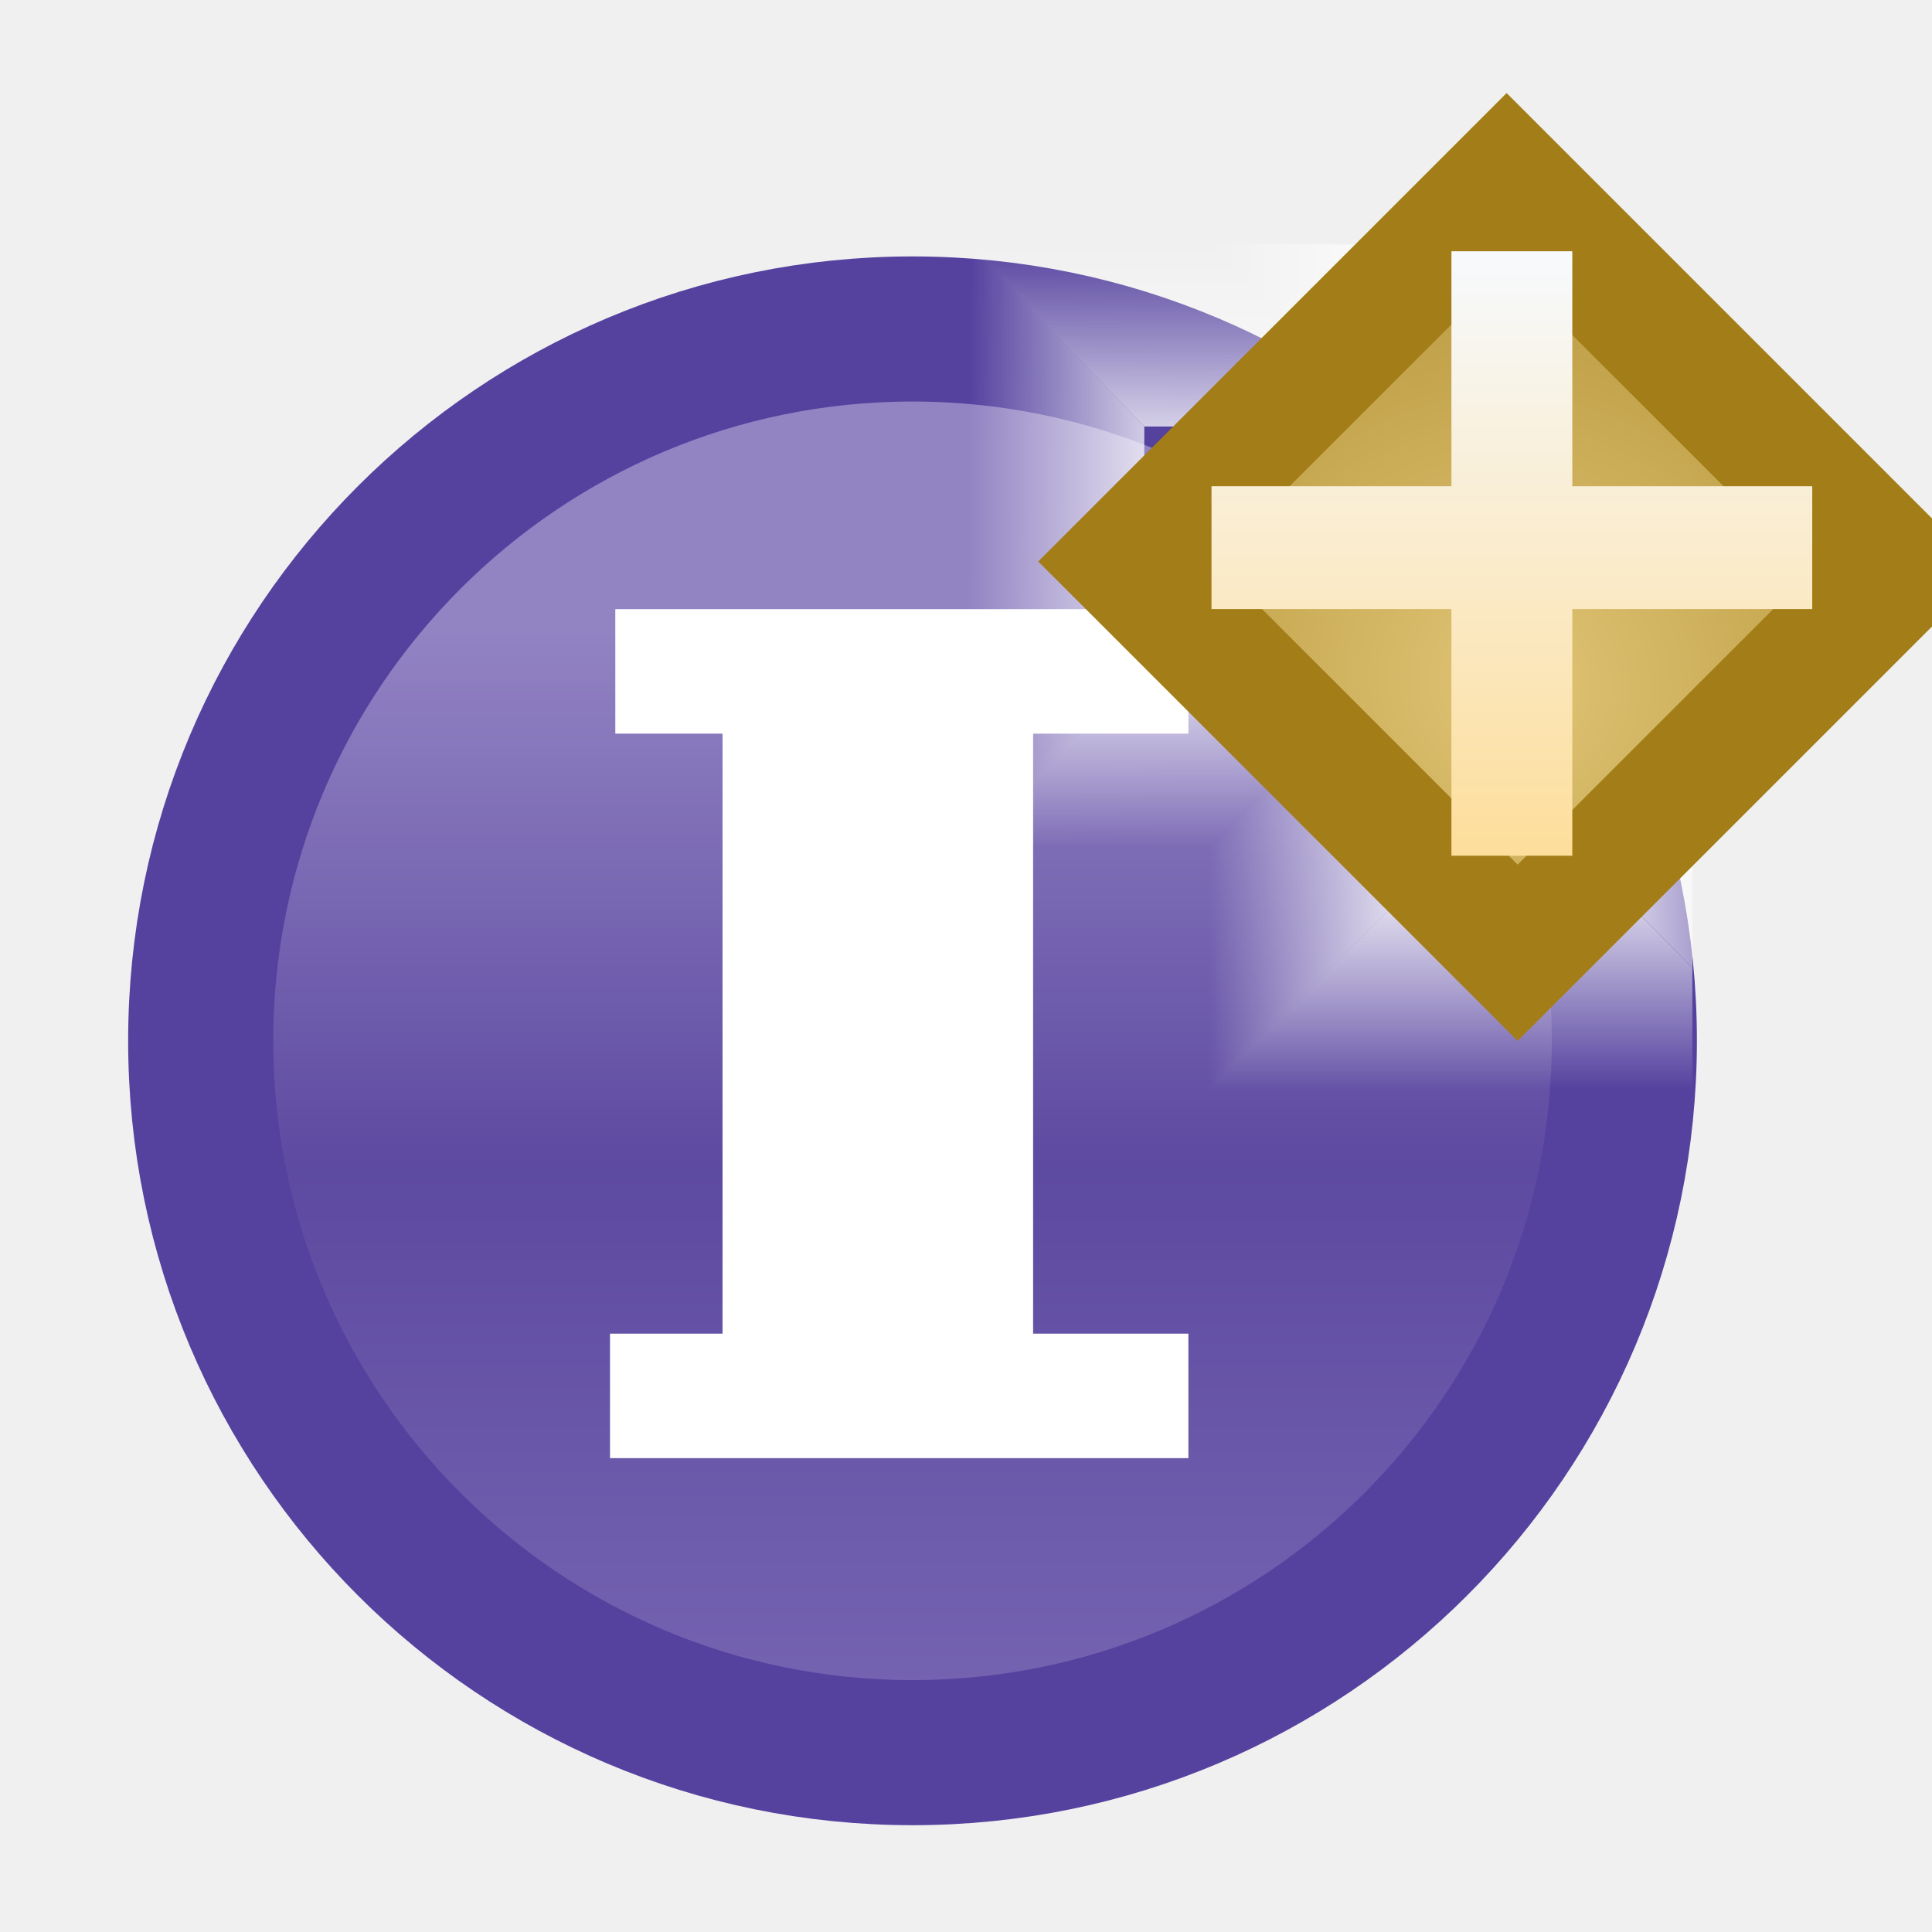
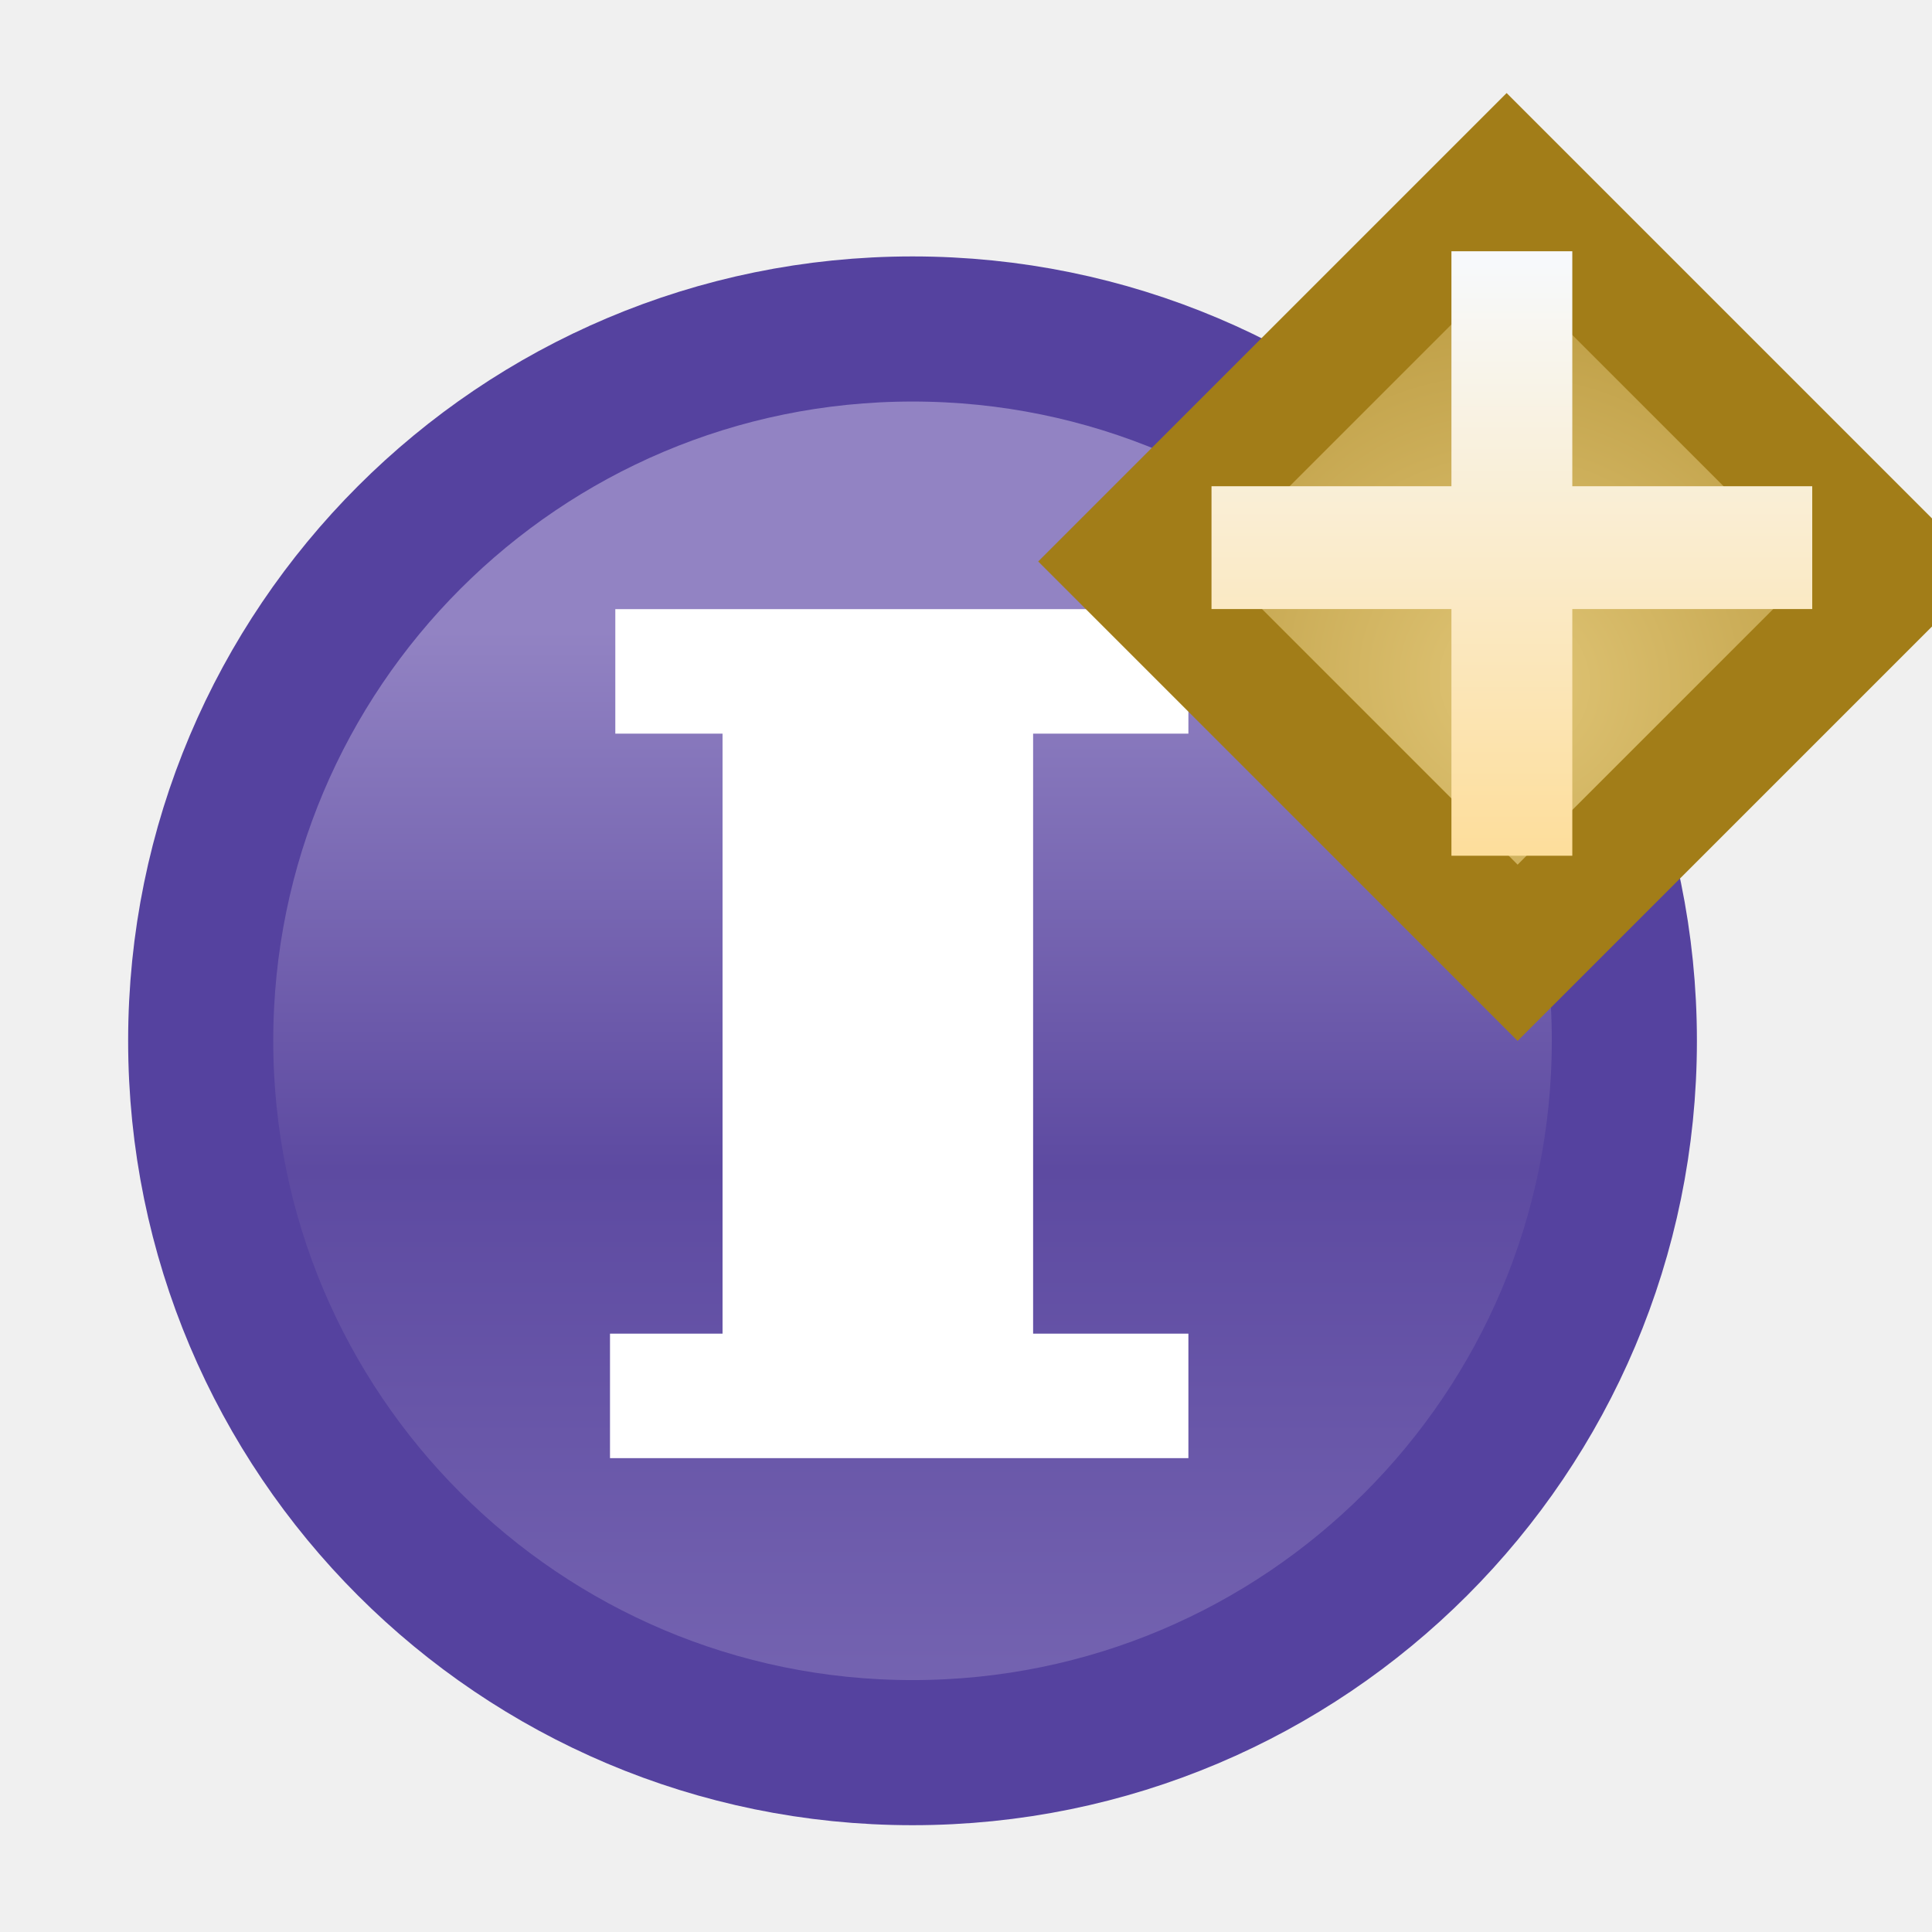
<svg xmlns="http://www.w3.org/2000/svg" xmlns:xlink="http://www.w3.org/1999/xlink" width="16" height="16" id="svg2" version="1.1">
  <defs id="defs4">
    <linearGradient y2="462.115" x2="388.637" y1="478.188" x1="388.637" gradientUnits="userSpaceOnUse" id="linearGradient3929-5" xlink:href="#linearGradient10798-1-9-3-7-6-8-9-0-9-1" />
    <linearGradient id="linearGradient10798-1-9-3-7-6-8-9-0-9-1">
      <stop style="stop-color:#7564b1;stop-opacity:1" offset="0" id="stop10800-5-2-1-8-20-6-4-9-8-2" />
      <stop id="stop10806-6-8-5-3-9-24-8-4-3-2" offset="0.5" style="stop-color:#5d4aa1;stop-opacity:1" />
      <stop style="stop-color:#9283c3;stop-opacity:1" offset="1" id="stop10802-1-5-3-0-4-8-4-2-9-2" />
    </linearGradient>
    <linearGradient id="linearGradient7540-2-3-8-7">
      <stop style="stop-color:#ffffff;stop-opacity:0.502" offset="0" id="stop7542-8-7-5-3" />
      <stop id="stop7544-8-2-0-5" offset="0.476" style="stop-color:#ffffff;stop-opacity:1" />
      <stop id="stop7546-1-7-9-5" offset="0.5" style="stop-color:#ffffff;stop-opacity:0" />
      <stop style="stop-color:#ffffff;stop-opacity:0;" offset="1" id="stop7548-98-9-2-4" />
    </linearGradient>
    <linearGradient id="linearGradient7540-6-33-6-3-7">
      <stop style="stop-color:#ffffff;stop-opacity:0.502" offset="0" id="stop7542-4-4-3-3-3" />
      <stop id="stop7544-5-3-8-5-1" offset="0.476" style="stop-color:#ffffff;stop-opacity:1" />
      <stop id="stop7546-2-9-1-2-20" offset="0.5" style="stop-color:#ffffff;stop-opacity:0" />
      <stop style="stop-color:#ffffff;stop-opacity:0;" offset="1" id="stop7548-9-2-0-9-1" />
    </linearGradient>
    <linearGradient id="linearGradient7272-66-4-5-5-5-8">
      <stop id="stop7274-6-0-1-7-4-7" offset="0" style="stop-color:#8f6c10;stop-opacity:1" />
      <stop id="stop7276-66-6-3-9-1-4" offset="1" style="stop-color:#c9a645;stop-opacity:1" />
    </linearGradient>
    <linearGradient xlink:href="#linearGradient7540-2-3-8-7" id="linearGradient10540" gradientUnits="userSpaceOnUse" x1="-22.454" y1="1030.341" x2="-10.16" y2="1030.341" />
    <linearGradient xlink:href="#linearGradient7540-6-33-6-3-7" id="linearGradient10542" gradientUnits="userSpaceOnUse" gradientTransform="matrix(0,1,-1,0,1014.034,1046.648)" x1="-22.454" y1="1030.341" x2="-10.16" y2="1030.341" />
    <linearGradient xlink:href="#linearGradient7272-66-4-5-5-5-8" id="linearGradient10544" gradientUnits="userSpaceOnUse" gradientTransform="matrix(0.9558512,0,0,0.9558512,-0.7199206,45.48839)" x1="-15.946" y1="1037.466" x2="-15.946" y2="1023.257" />
-     <filter color-interpolation-filters="sRGB" height="1.48" y="-0.24" width="1.48" x="-0.24" id="filter8410-9-1">
-       <feGaussianBlur id="feGaussianBlur8412-2-6" stdDeviation="1.465" />
-     </filter>
    <mask maskUnits="userSpaceOnUse" id="mask10620">
      <path style="font-size:13.589px;font-style:normal;font-weight:normal;line-height:125%;letter-spacing:0px;word-spacing:0px;fill:#ffffff;fill-opacity:1;stroke:#ffffff;stroke-width:2.166;stroke-linecap:round;stroke-linejoin:round;stroke-miterlimit:4;stroke-opacity:1;stroke-dasharray:none;stroke-dashoffset:0;display:inline;font-family:Sans" id="path10622" d="m 398.75,468.237 a 10.625,10.625 0 1 1 -21.25,0 10.625,10.625 0 1 1 21.25,0 z" transform="matrix(0.5548295,0,0,0.5548295,-206.9604,787.0865)" />
    </mask>
-     <filter id="filter8047">
-       <feGaussianBlur stdDeviation="0.138" id="feGaussianBlur8049" />
-     </filter>
-     <linearGradient y2="6.984" x2="10.008" y1="5" x1="10" gradientTransform="translate(-15.01562,1046.636)" gradientUnits="userSpaceOnUse" id="linearGradient6323-7-1-1" xlink:href="#linearGradient5068-6-9-4-9" />
-     <linearGradient id="linearGradient5068-6-9-4-9">
-       <stop id="stop5070-8-0-4-9" offset="0" style="stop-color:#ffffff;stop-opacity:1;" />
-       <stop id="stop5072-3-6-1-7" offset="1" style="stop-color:#ffffff;stop-opacity:0;" />
-     </linearGradient>
-     <linearGradient gradientTransform="translate(-15.01562,10.2734)" gradientUnits="userSpaceOnUse" y2="1045.347" x2="12" y1="1043.362" x1="12" id="linearGradient5084-3-3-2-6" xlink:href="#linearGradient5068-6-9-4-9" />
-     <linearGradient gradientTransform="translate(-15.01562,10.2734)" gradientUnits="userSpaceOnUse" y2="1043.347" x2="15.008" y1="1043.362" x1="13" id="linearGradient5086-8-0-8-5" xlink:href="#linearGradient5068-6-9-4-9" />
-     <linearGradient gradientTransform="translate(-15.01562,10.2734)" gradientUnits="userSpaceOnUse" y2="1042.362" x2="10.008" y1="1042.362" x1="12" id="linearGradient5082-1-0-8-1" xlink:href="#linearGradient5068-6-9-4-9" />
-     <linearGradient gradientTransform="translate(-15.01562,10.2734)" gradientUnits="userSpaceOnUse" y2="1041.347" x2="8.008" y1="1041.362" x1="10" id="linearGradient5078-8-2-1-4" xlink:href="#linearGradient5068-6-9-4-9" />
-     <linearGradient gradientTransform="translate(-15.01562,10.2734)" gradientUnits="userSpaceOnUse" y2="1038.347" x2="10.008" y1="1040.362" x1="10" id="linearGradient5076-5-2-9-8" xlink:href="#linearGradient5068-6-9-4-9" />
-     <linearGradient xlink:href="#linearGradient5068-6-9-4-9" id="linearGradient3500-5" gradientUnits="userSpaceOnUse" gradientTransform="translate(-15.01562,10.2734)" x1="12" y1="1038.362" x2="10.008" y2="1038.347" />
-     <linearGradient gradientTransform="translate(-15.01562,10.2734)" gradientUnits="userSpaceOnUse" y2="1043.347" x2="14" y1="1041.362" x1="14" id="linearGradient5088-1-4-8-6" xlink:href="#linearGradient5068-6-9-4-9" />
    <radialGradient xlink:href="#linearGradient4528-9-5-7-9-7-3" id="radialGradient3091-1-9-6-4-6" gradientUnits="userSpaceOnUse" gradientTransform="matrix(1.850818,-8.813921e-6,8.4531434e-6,1.775059,644.2498,572.6361)" cx="-757.205" cy="-738.838" fx="-757.205" fy="-738.838" r="3.48" />
    <linearGradient id="linearGradient4528-9-5-7-9-7-3">
      <stop style="stop-color:#e0c576;stop-opacity:1;" offset="0" id="stop4530-0-5-0-5-8-4" />
      <stop style="stop-color:#9e7916;stop-opacity:1" offset="1" id="stop4532-7-9-3-3-6-1" />
    </linearGradient>
    <linearGradient xlink:href="#linearGradient6281-8-0-1-6-6-4-2-8-0" id="linearGradient3093-5-2-7-0-9" gradientUnits="userSpaceOnUse" gradientTransform="matrix(2.319989,0,0,2.319989,10.19969,1043.185)" x1="0.938" y1="4.844" x2="0.938" y2="7.549" />
    <linearGradient id="linearGradient6281-8-0-1-6-6-4-2-8-0">
      <stop id="stop6283-0-2-2-1-2-0-1-6-0" offset="0" style="stop-color:#f7f9fb;stop-opacity:1" />
      <stop id="stop6285-5-0-9-7-6-9-9-1-9" offset="1" style="stop-color:#ffd680;stop-opacity:1" />
    </linearGradient>
    <linearGradient y2="462.115" x2="388.637" y1="478.188" x1="388.637" gradientUnits="userSpaceOnUse" id="linearGradient3046" xlink:href="#linearGradient10798-1-9-3-7-6-8-9-0-9-1-9" />
    <linearGradient id="linearGradient10798-1-9-3-7-6-8-9-0-9-1-9">
      <stop style="stop-color:#7564b1;stop-opacity:1" offset="0" id="stop10800-5-2-1-8-20-6-4-9-8-2-1" />
      <stop id="stop10806-6-8-5-3-9-24-8-4-3-2-7" offset="0.5" style="stop-color:#5d4aa1;stop-opacity:1" />
      <stop style="stop-color:#9283c3;stop-opacity:1" offset="1" id="stop10802-1-5-3-0-4-8-4-2-9-2-3" />
    </linearGradient>
    <linearGradient y2="462.115" x2="388.637" y1="478.188" x1="388.637" gradientUnits="userSpaceOnUse" id="linearGradient3016" xlink:href="#linearGradient10798-1-9-3-7-6-8-9-0-9-1-9" />
    <linearGradient xlink:href="#linearGradient10798-1-9-3-7-6-8-9-0-9-1-9" id="linearGradient3097" gradientUnits="userSpaceOnUse" x1="388.637" y1="478.188" x2="388.637" y2="462.115" />
  </defs>
  <g id="layer1" style="display:inline" transform="translate(0,-1036.362)">
-     <g transform="matrix(0.279033,0,0,0.279033,-100.5321,912.079)" style="display:inline" id="g11331-3-1-1">
-       <g id="g13408-8" style="fill:#737986;fill-opacity:1;stroke:#595e68;stroke-opacity:1" />
-     </g>
    <g id="g3093" transform="translate(-16.44023,9.501748)">
      <path transform="matrix(0.5548295,0,0,0.5548295,-191.3458,775.6882)" d="m 398.75,468.237 c 0,5.868 -4.757,10.625 -10.625,10.625 -5.868,0 -10.625,-4.757 -10.625,-10.625 0,-5.868 4.757,-10.625 10.625,-10.625 5.868,0 10.625,4.757 10.625,10.625 z" id="path10796-2-6-2" style="font-size:13.589px;font-style:normal;font-weight:normal;line-height:125%;letter-spacing:0px;word-spacing:0px;fill:url(#linearGradient3097);fill-opacity:1;stroke:#55429f;stroke-width:2.166;stroke-linecap:round;stroke-linejoin:round;stroke-miterlimit:4;stroke-opacity:1;stroke-dasharray:none;stroke-dashoffset:0;display:inline;font-family:Sans" />
      <path id="rect7222" d="m 21.536,1031.905 0,1.031 0.888,0 0,4.969 -0.932,0 0,1.031 4.79,0 0,-1.031 -1.286,0 0,-4.969 1.286,0 0,-1.031 z" style="font-size:13.589px;font-style:normal;font-weight:normal;line-height:125%;letter-spacing:0px;word-spacing:0px;fill:#ffffff;fill-opacity:1;stroke:none;display:inline;font-family:Sans" />
    </g>
    <g style="display:inline" id="g6432" transform="translate(15.02333,-10.24208)">
-       <path style="fill:url(#linearGradient6323-7-1-1);fill-opacity:1;stroke:none;display:inline" d="m -7.008,1053.62 2,0 1.492,-1.484 -2.031,0 z" id="path5581-1-1" />
-       <path style="fill:url(#linearGradient5084-3-3-2-6);fill-opacity:1;stroke:none;display:inline" d="m -5.008,1055.62 4,0 0,-1 -0.477,-0.484 -2.031,0 z" id="path5581-1-1-8" />
-       <path style="fill:url(#linearGradient5086-8-0-8-5);fill-opacity:1;stroke:none;display:inline" d="m -1.484,1052.136 0,2 0.477,0.484 0,-2 z" id="path5581-1-1-7" />
-       <path style="fill:url(#linearGradient5082-1-0-8-1);fill-opacity:1;stroke:none;display:inline" d="m -5.008,1053.62 0,2 1.492,-1.484 0,-2 z" id="path5581-1-1-6" />
-       <path style="fill:url(#linearGradient5078-8-2-1-4);fill-opacity:1;stroke:none;display:inline" d="m -7.008,1048.62 0,5 1.461,-1.484 0,-2 z" id="path5581-1-1-1" />
-       <path style="fill:url(#linearGradient5076-5-2-9-8);fill-opacity:1;stroke:none;display:inline" d="m -5.008,1048.62 -2,0 1.461,1.516 2.031,0 z" id="path5581-1-1-89" />
-       <path style="fill:url(#linearGradient3500-5);fill-opacity:1;stroke:none;display:inline" d="m -5.008,1048.62 0,0 1.504,1.527 0,-1.516 z" id="path5581-1-1-2" />
-       <path style="fill:url(#linearGradient5088-1-4-8-6);fill-opacity:1;stroke:none;display:inline" d="m -1.012,1052.136 -0.473,0 0.477,0.484 -0.004,0 z" id="path5581-1-1-79" />
      <g style="display:inline" id="g4514" transform="translate(-5.536708,-5.624035)">
        <g id="g4522" transform="translate(-9.9375,0)">
          <rect style="fill:url(#radialGradient3091-1-9-6-4-6);fill-opacity:1;stroke:#a27d18;stroke-width:1.032;stroke-miterlimit:4;stroke-opacity:1;stroke-dasharray:none;display:inline" id="rect3910" width="4.583" height="4.454" x="-758.823" y="-740.411" transform="matrix(-0.7071068,-0.7071068,0.7071068,-0.7071068,0,0)" />
          <path id="path5581-5-5" d="m 12.471,1054.309 1.001,0 0,1.946 1.987,0 0,1.017 -1.987,0 0,2.043 -1.001,0 0,-2.043 -1.987,0 0,-1.017 1.987,0 z" style="fill:url(#linearGradient3093-5-2-7-0-9);fill-opacity:1;stroke:none;display:inline" />
        </g>
      </g>
    </g>
  </g>
</svg>
